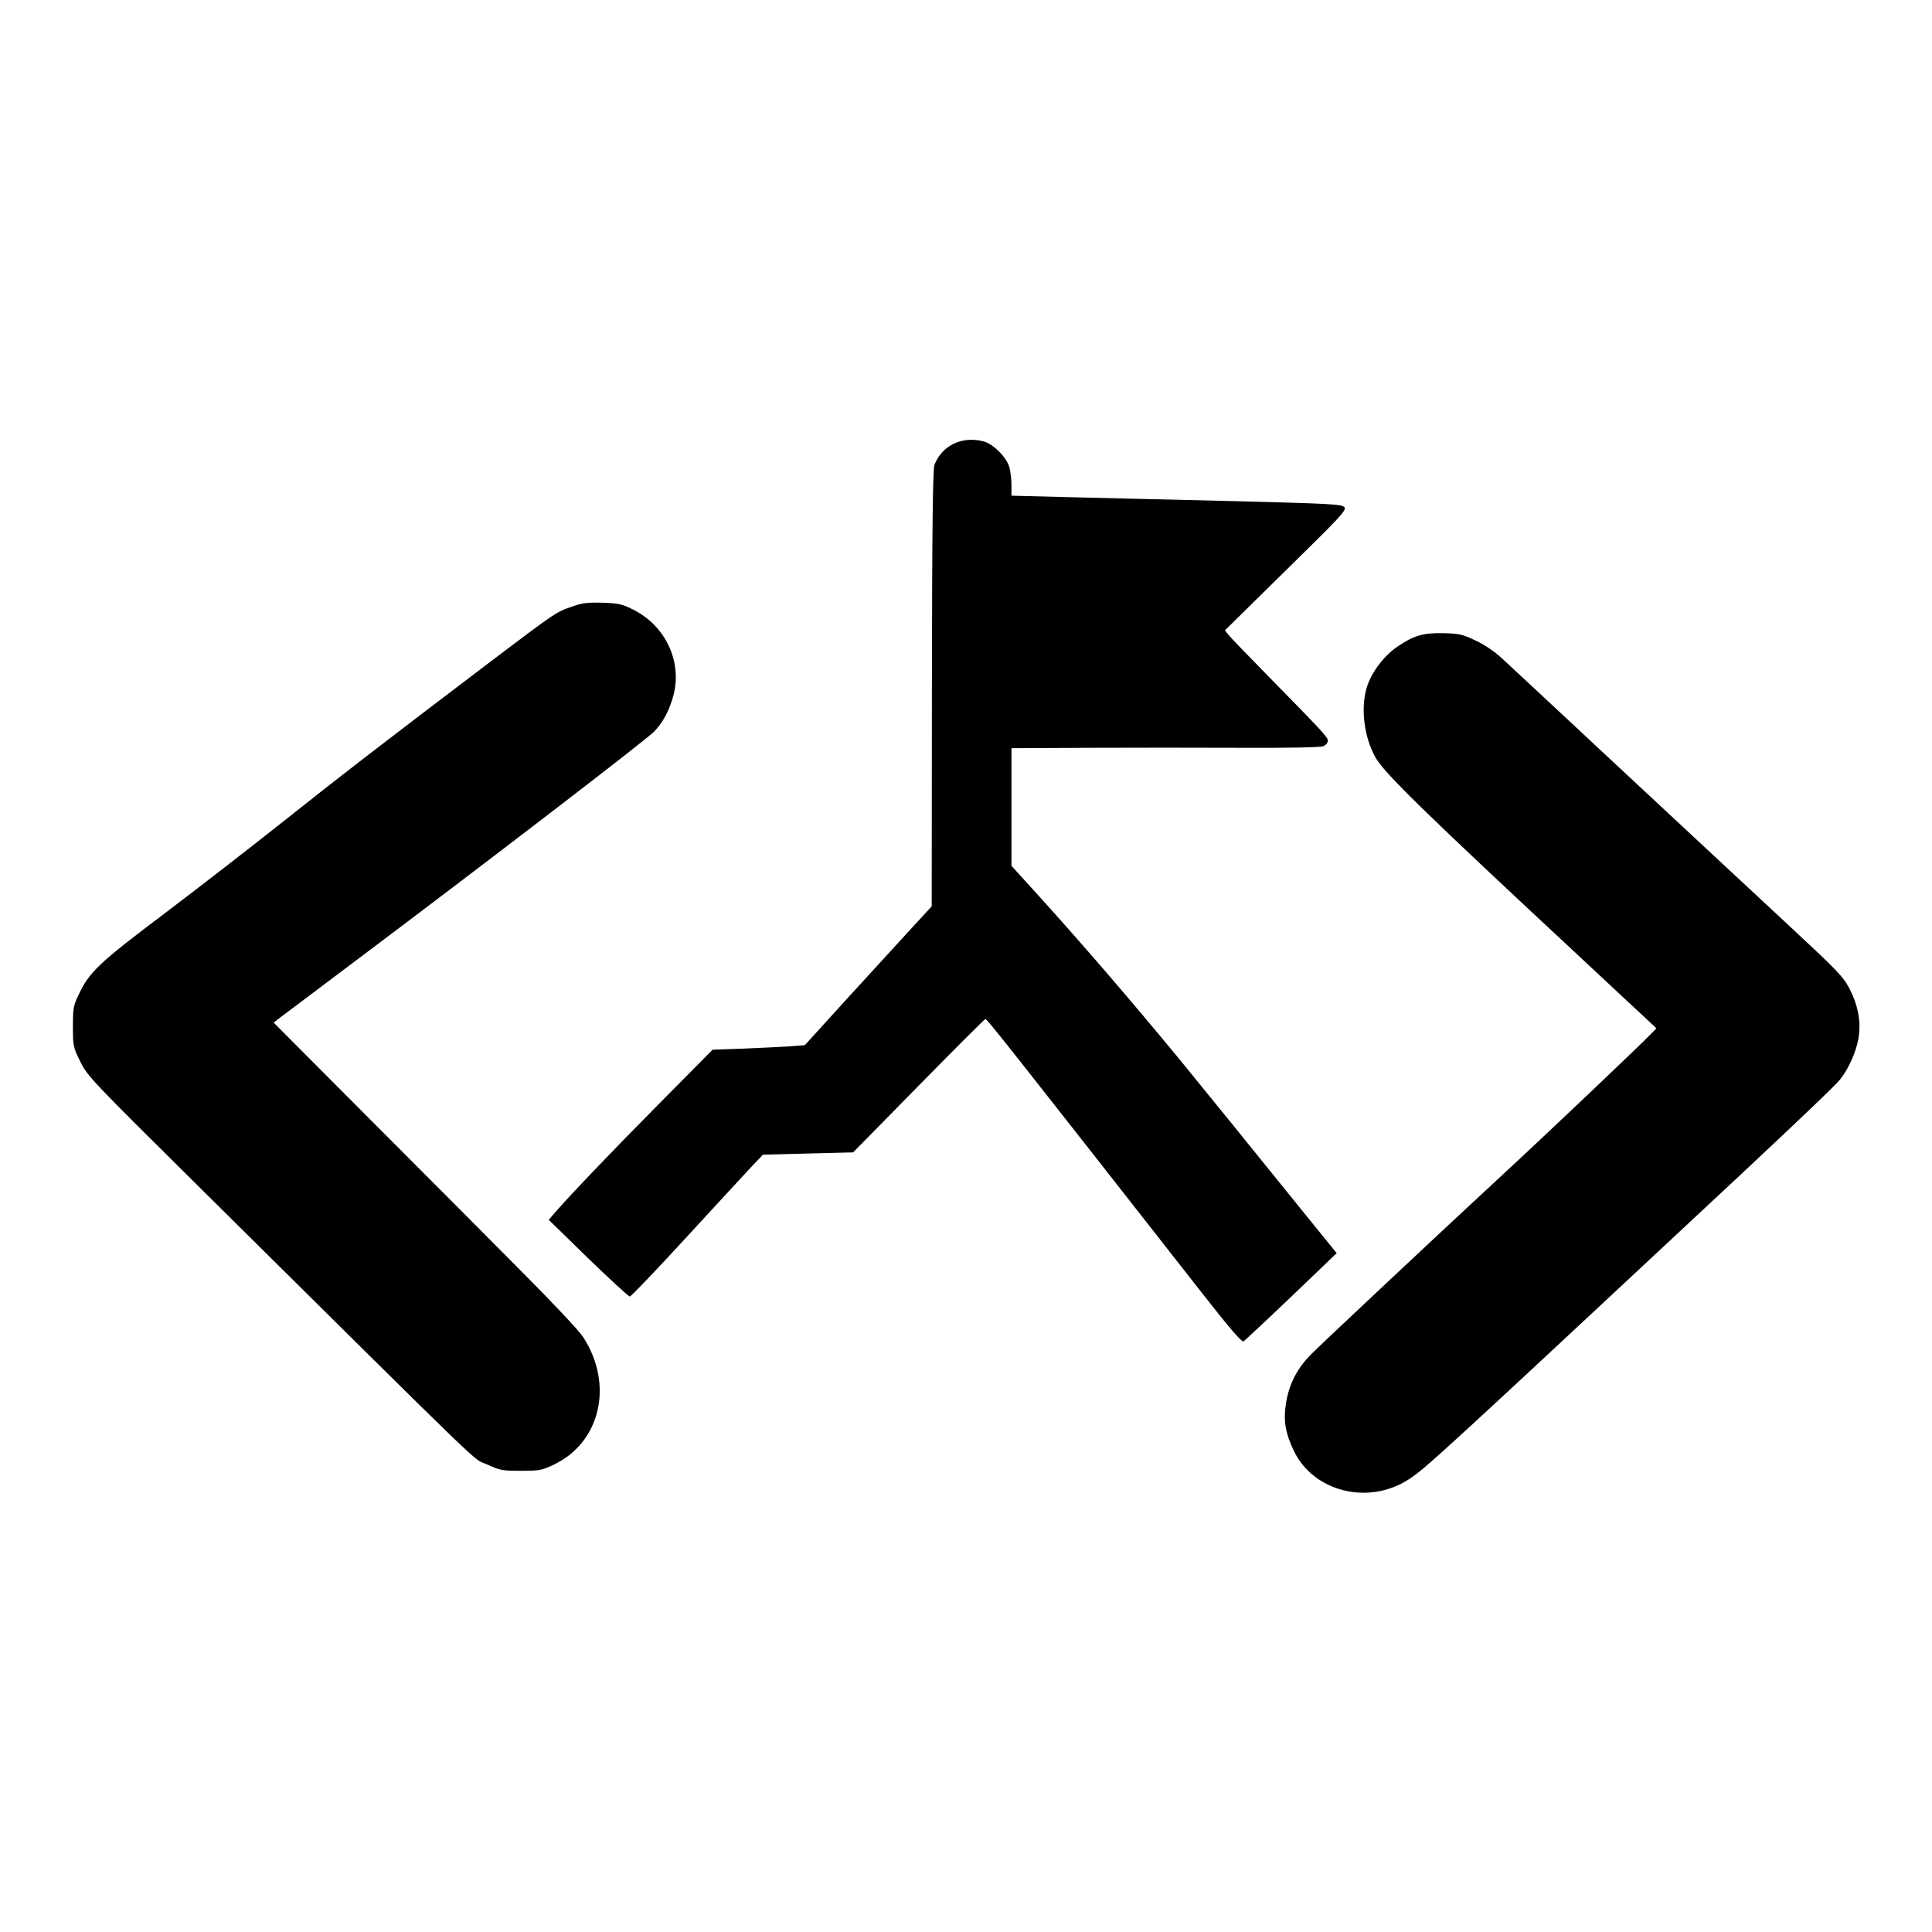
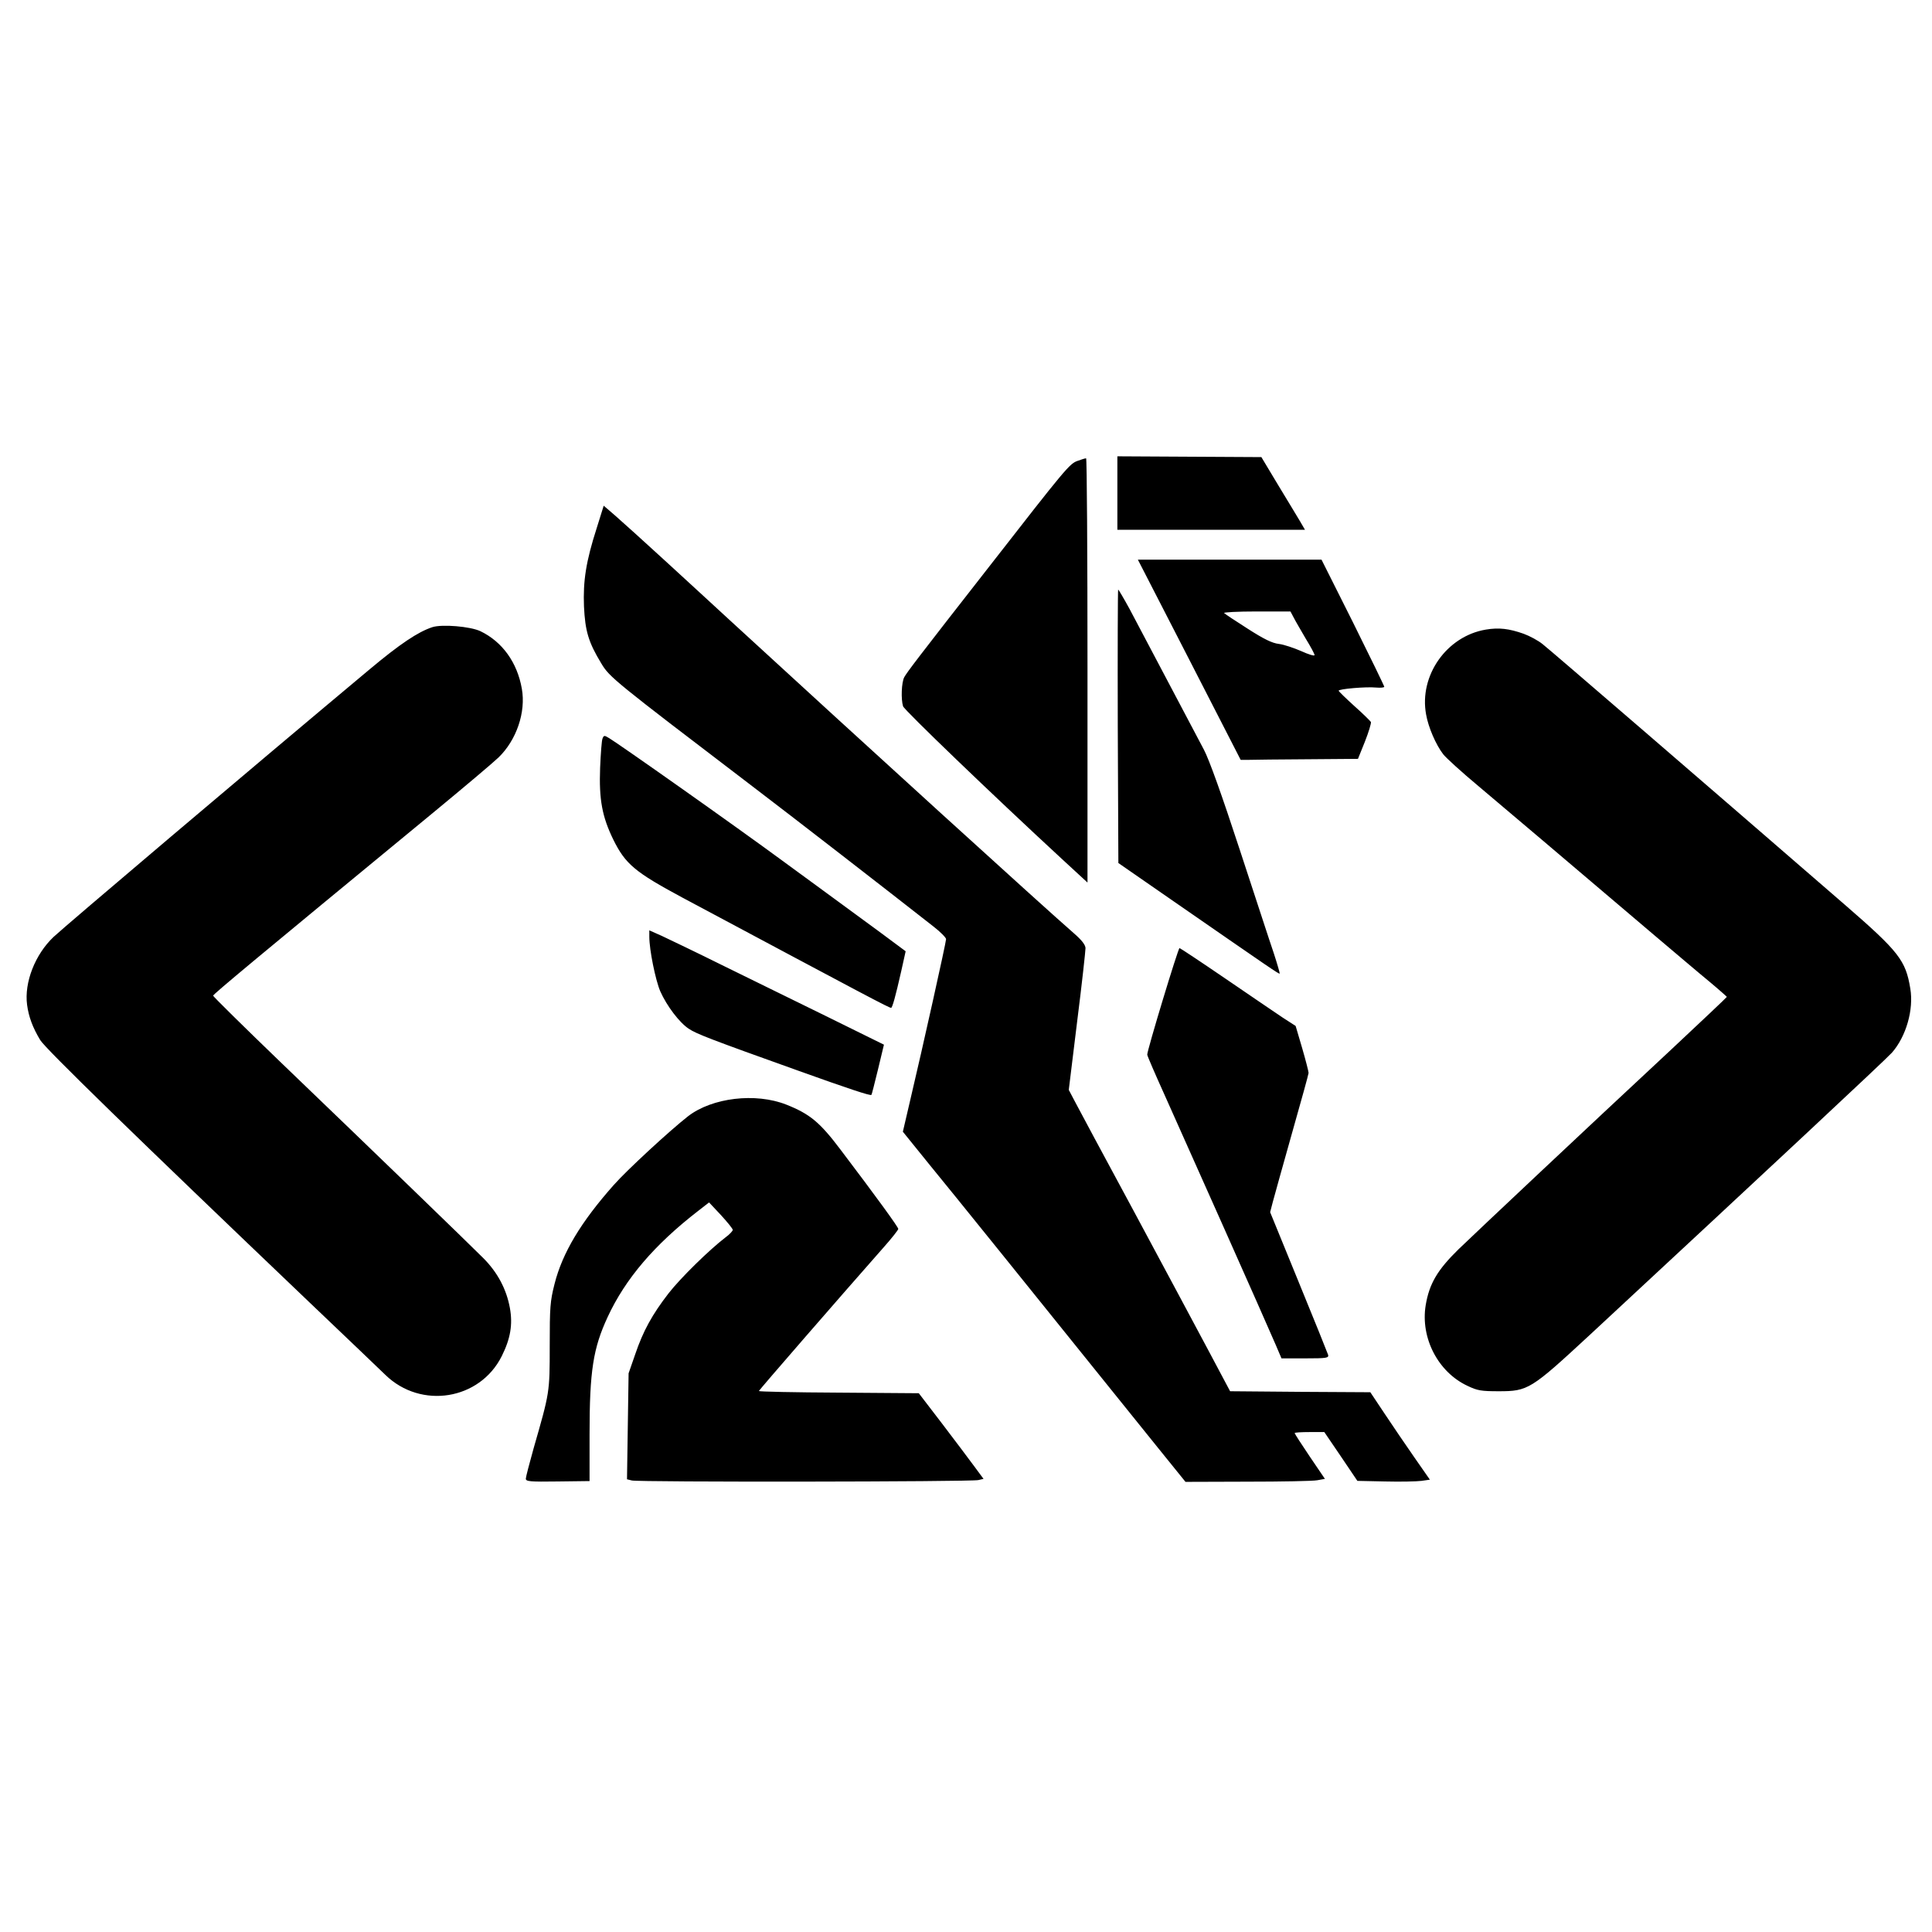
- <svg xmlns="http://www.w3.org/2000/svg" width="24" height="24" viewBox="117 95 1020 1020">
-   <g transform="translate(0,1254) scale(0.1,-0.1)" fill="currentColor" stroke="none">
-     <path d="M6365 9259 c50 -14 120 -84 134 -136 6 -21 11 -63 11 -94 l0 -56 273 -7 c149 -4 542 -13 872 -21 549 -14 601 -17 613 -33 12 -15 -19 -49 -309 -333 l-322 -317 19 -24 c10 -13 103 -109 205 -213 307 -313 319 -327 319 -346 0 -12 -11 -24 -26 -29 -16 -6 -183 -9 -427 -8 -221 1 -585 1 -809 0 l-408 -2 0 -311 0 -310 148 -163 c235 -260 476 -540 733 -851 104 -127 375 -461 690 -851 l146 -180 -240 -230 c-132 -126 -246 -232 -252 -236 -9 -5 -76 73 -206 239 -1051 1341 -1147 1463 -1157 1463 -3 0 -162 -158 -352 -352 l-346 -352 -238 -6 -238 -6 -57 -60 c-31 -33 -186 -201 -345 -374 -159 -173 -294 -315 -301 -315 -6 0 -105 91 -220 202 l-208 203 19 22 c74 88 312 337 557 584 l289 292 167 6 c91 4 201 9 243 12 l77 6 229 252 c126 138 277 303 335 366 l106 115 1 1150 c1 854 5 1158 13 1180 41 105 148 155 262 124z m-1853 -887 c170 -84 260 -273 214 -451 -20 -77 -54 -143 -102 -193 -37 -40 -905 -706 -1564 -1201 -217 -163 -406 -306 -420 -316 l-25 -20 506 -508 c279 -279 638 -640 798 -801 173 -174 308 -317 331 -353 161 -250 90 -555 -157 -672 -63 -30 -76 -32 -173 -32 -98 0 -110 2 -180 34 -83 39 71 -110 -1496 1442 -594 588 -612 607 -650 684 -38 77 -39 82 -39 184 0 98 2 111 31 171 56 119 107 167 455 429 178 135 443 340 589 456 359 285 534 420 1160 895 310 234 316 239 399 267 55 20 82 23 162 21 84 -3 103 -7 161 -36z m4449 -164 c46 -21 100 -58 140 -95 35 -32 332 -309 659 -614 327 -305 717 -667 866 -806 242 -225 275 -259 307 -320 48 -92 64 -182 48 -269 -12 -68 -51 -155 -93 -209 -21 -29 -204 -203 -533 -511 -1572 -1467 -1660 -1548 -1747 -1604 -213 -139 -505 -66 -608 152 -44 93 -55 158 -41 247 16 103 59 187 134 262 66 66 675 637 1012 949 219 202 732 689 780 740 l30 31 -50 47 c-28 26 -181 168 -340 317 -841 782 -1046 983 -1093 1066 -60 106 -79 257 -47 367 24 81 91 170 164 219 87 59 137 73 246 70 80 -2 99 -7 166 -39z" />
+ <svg xmlns="http://www.w3.org/2000/svg" width="24" height="24" viewBox="140 125 970 970">
+   <g transform="translate(0,1254) scale(0.1,-0.1)" fill="currentColor" fill-rule="evenodd" stroke="none">
+     <path d="M7817 8855 c47 -77 96 -159 110 -182 l25 -43 -471 0 -471 0 0 185 0 184 361 -2 362 -2 84 -140z m-957 -931 l0 -1065 -127 117 c-353 326 -793 749 -799 768 -11 35 -8 120 6 146 14 25 58 84 434 565 377 484 396 507 436 521 19 7 38 13 43 13 4 1 7 -479 7 -1065z m-2108 539 c113 -104 252 -231 309 -284 679 -624 1578 -1442 1731 -1575 39 -34 57 -57 58 -74 0 -14 -18 -180 -42 -369 l-42 -343 30 -57 c16 -31 149 -279 296 -551 146 -272 315 -587 375 -700 l109 -205 352 -3 352 -2 72 -108 c39 -59 106 -157 149 -219 l78 -112 -42 -6 c-23 -3 -105 -5 -182 -3 l-140 3 -83 123 -83 122 -74 0 c-41 0 -75 -2 -75 -5 0 -3 34 -56 76 -118 l76 -112 -39 -7 c-21 -4 -178 -7 -349 -7 l-312 -1 -139 172 c-677 841 -1030 1279 -1145 1419 l-135 167 38 163 c60 253 179 788 179 804 0 7 -28 36 -63 63 -250 196 -695 541 -917 710 -686 523 -710 542 -751 611 -65 107 -81 163 -87 286 -5 129 10 226 64 394 l35 112 58 -50 c32 -28 151 -135 263 -238z m3441 -298 c86 -173 157 -319 157 -323 0 -4 -18 -6 -41 -4 -50 5 -189 -7 -188 -16 1 -4 36 -38 79 -77 43 -38 80 -75 83 -80 2 -6 -11 -50 -30 -98 l-35 -87 -254 -2 c-140 -1 -272 -2 -294 -3 l-41 0 -258 503 -258 502 461 0 461 0 158 -315z m-1122 68 c45 -86 249 -471 374 -708 27 -52 89 -225 179 -500 76 -231 152 -465 171 -520 18 -55 31 -101 30 -103 -3 -4 -43 24 -530 361 l-280 194 -3 687 c-1 377 0 686 2 686 2 0 28 -44 57 -97z m-3259 -112 c110 -53 185 -157 208 -289 21 -118 -27 -258 -117 -345 -27 -26 -174 -150 -328 -277 -890 -733 -1105 -912 -1105 -919 0 -4 154 -156 342 -337 472 -453 941 -907 1014 -980 72 -72 117 -157 134 -251 15 -83 3 -154 -41 -242 -110 -220 -405 -268 -584 -94 -16 16 -187 179 -380 363 -878 838 -1326 1274 -1353 1318 -38 63 -58 117 -66 177 -15 112 40 253 133 341 56 53 994 848 1585 1342 154 129 244 189 316 213 49 16 191 4 242 -20z m5238 -13 c30 -11 73 -34 95 -52 35 -27 827 -710 1518 -1309 271 -235 305 -279 328 -420 18 -106 -21 -241 -92 -322 -29 -33 -642 -605 -1519 -1419 -294 -272 -308 -281 -455 -281 -88 0 -107 3 -157 27 -148 69 -237 241 -210 405 18 108 59 177 164 280 104 100 634 599 1066 1001 155 145 282 265 282 267 0 1 -39 36 -87 76 -49 40 -171 144 -273 230 -474 403 -747 634 -887 752 -84 70 -163 142 -177 160 -37 48 -75 136 -86 200 -36 195 103 393 300 426 66 11 116 5 190 -21z m-4233 -773 c180 -127 409 -291 508 -364 99 -72 218 -160 265 -194 47 -34 146 -107 221 -162 l136 -101 -22 -99 c-29 -129 -45 -185 -51 -185 -11 0 -107 51 -1049 554 -236 127 -285 167 -346 291 -56 115 -72 201 -66 360 3 72 8 138 12 147 7 17 9 17 35 1 16 -9 176 -120 357 -248z m203 -888 c129 -63 366 -180 526 -258 l292 -144 -30 -125 c-17 -69 -31 -126 -33 -127 -4 -6 -118 32 -369 122 -439 157 -509 184 -548 210 -47 31 -110 114 -143 188 -24 56 -55 208 -55 274 l0 32 63 -28 c34 -16 168 -80 297 -144z m2532 -70 c123 -84 252 -172 288 -196 l65 -42 33 -112 c18 -62 32 -117 32 -124 0 -6 -38 -143 -84 -305 -45 -161 -89 -316 -96 -344 l-13 -50 143 -350 c79 -192 145 -357 148 -366 4 -16 -6 -18 -115 -18 l-119 0 -29 68 c-49 115 -469 1057 -559 1257 -47 104 -86 194 -86 200 -1 20 155 535 162 535 3 0 107 -69 230 -153z m-2204 -633 c118 -47 168 -88 272 -226 179 -236 290 -389 290 -398 0 -5 -33 -47 -73 -92 -218 -247 -627 -718 -627 -722 0 -3 181 -7 402 -8 l401 -3 115 -150 c62 -82 136 -179 162 -215 l48 -65 -26 -6 c-35 -9 -1710 -11 -1740 -2 l-24 6 4 266 4 266 33 95 c40 118 86 201 168 307 60 77 204 218 285 280 21 15 37 33 37 38 0 6 -27 39 -59 74 l-60 64 -54 -42 c-220 -170 -366 -341 -455 -533 -73 -157 -91 -271 -91 -588 l0 -236 -160 -2 c-140 -2 -160 0 -160 14 0 8 18 77 39 152 81 282 81 279 81 515 0 194 2 223 24 310 40 158 133 312 297 497 66 75 283 275 374 346 121 93 338 119 493 58z M7546 8212 c5 -5 59 -41 119 -79 81 -52 122 -72 156 -76 25 -3 75 -20 112 -36 37 -17 67 -26 67 -20 0 6 -20 43 -44 82 -23 40 -51 87 -60 105 l-17 32 -171 0 c-95 0 -168 -4 -162 -8z" />
  </g>
</svg>
